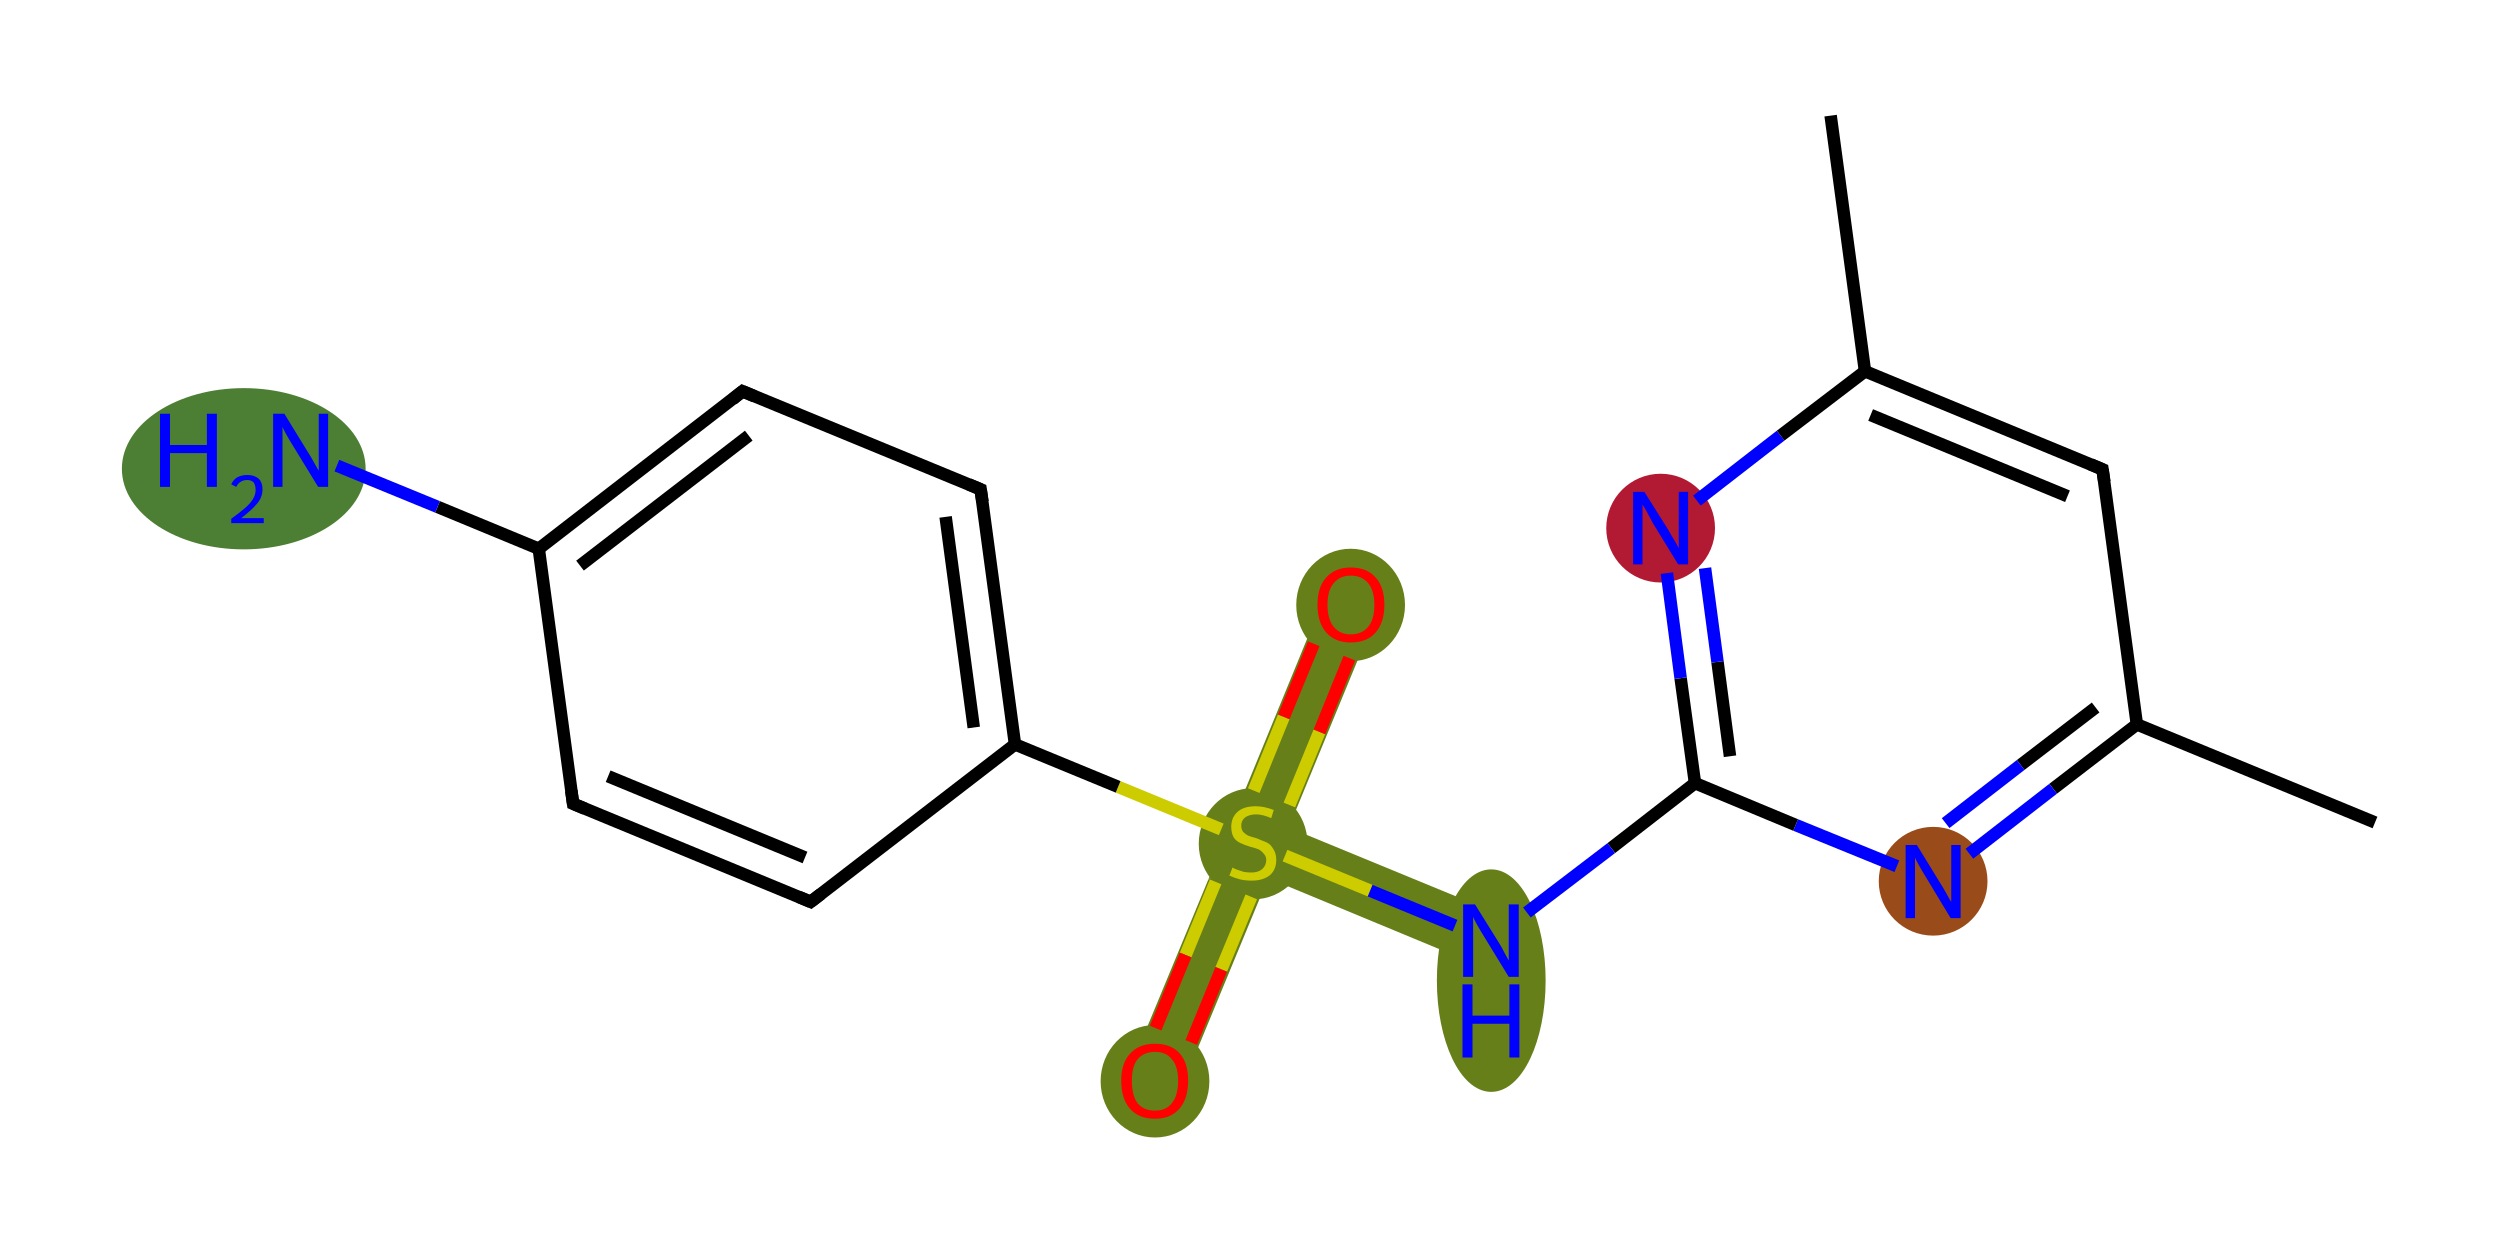
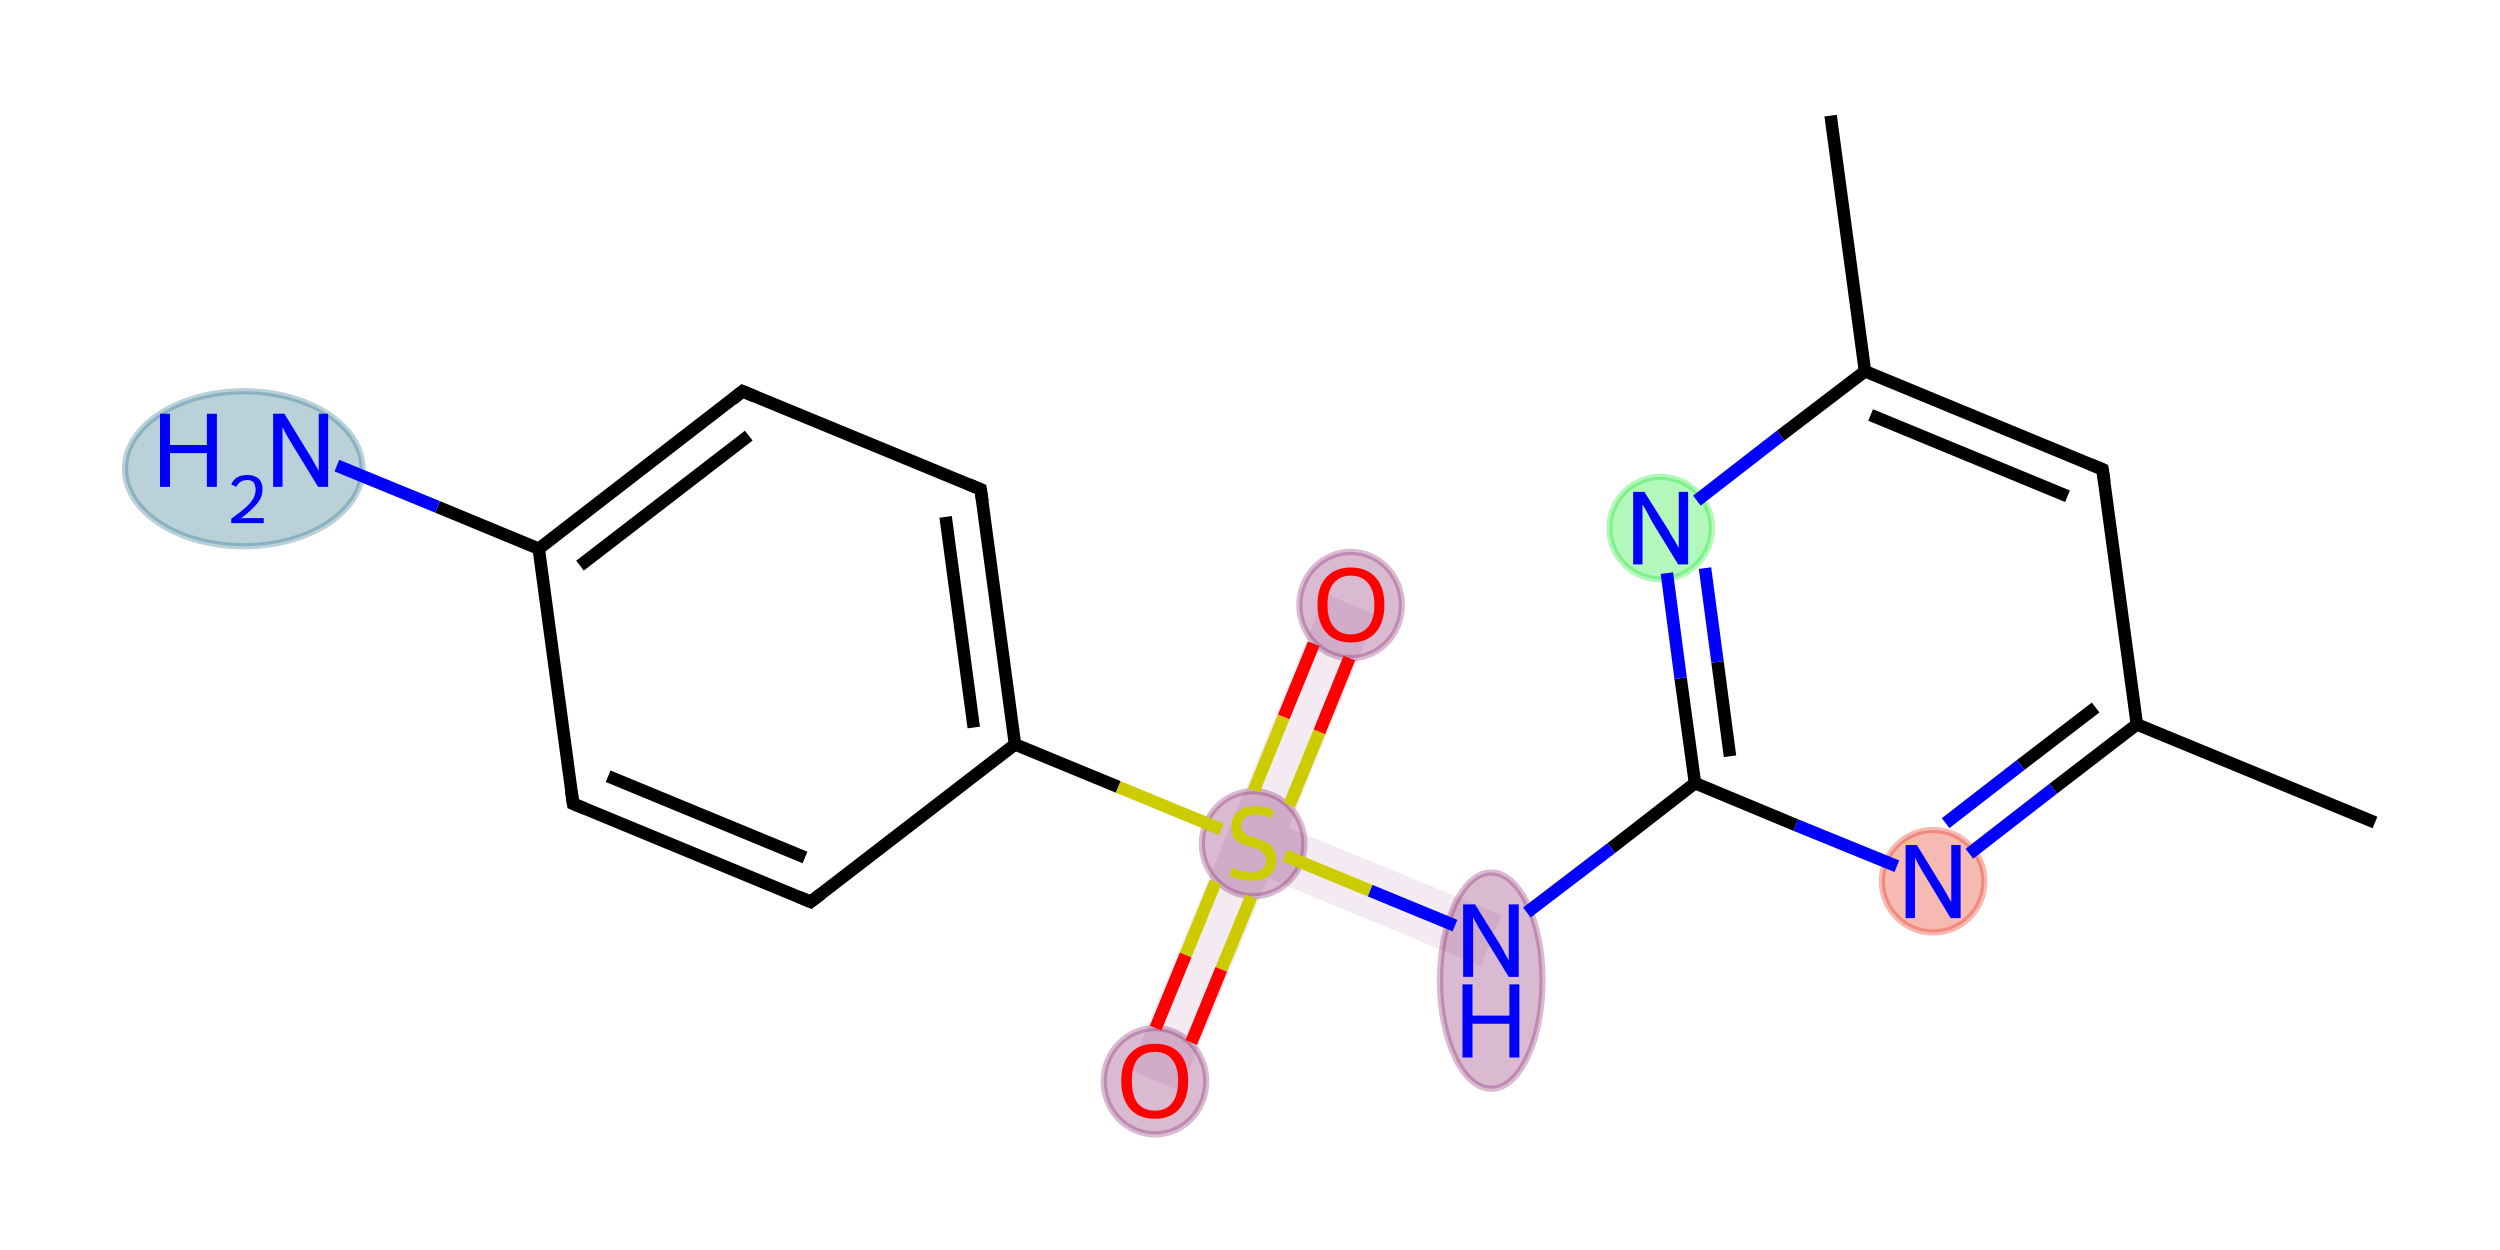
<svg xmlns="http://www.w3.org/2000/svg" version="1.1" baseProfile="full" xml:space="preserve" width="400px" height="200px" viewBox="0 0 400 200">
  <rect style="opacity:1.0;fill:#FFFFFF;stroke:none" width="400.0" height="200.0" x="0.0" y="0.0"> </rect>
-   <path class="bond-4 atom-4 atom-5" d="M 206.2,132.4 L 240.2,146.4 L 236.9,154.6 L 202.9,140.5 L 200.5,134.8 Z" style="fill:#667F19;fill-rule:evenodd;fill-opacity:1;stroke:#667F19;stroke-width:0.0px;stroke-linecap:butt;stroke-linejoin:miter;stroke-opacity:1;" />
-   <path class="bond-5 atom-5 atom-6" d="M 212.1,95.0 L 220.2,98.4 L 206.2,132.4 L 200.5,134.8 L 193.3,140.8 Z" style="fill:#667F19;fill-rule:evenodd;fill-opacity:1;stroke:#667F19;stroke-width:0.0px;stroke-linecap:butt;stroke-linejoin:miter;stroke-opacity:1;" />
-   <path class="bond-6 atom-5 atom-7" d="M 200.5,134.8 L 202.9,140.5 L 188.8,174.6 L 180.7,171.2 L 193.3,140.8 Z" style="fill:#667F19;fill-rule:evenodd;fill-opacity:1;stroke:#667F19;stroke-width:0.0px;stroke-linecap:butt;stroke-linejoin:miter;stroke-opacity:1;" />
-   <ellipse cx="309.3" cy="141.0" rx="8.2" ry="8.2" class="atom-2" style="fill:#994C19;fill-rule:evenodd;stroke:#994C19;stroke-width:1.0px;stroke-linecap:butt;stroke-linejoin:miter;stroke-opacity:1" />
-   <ellipse cx="238.6" cy="156.9" rx="8.2" ry="17.3" class="atom-4" style="fill:#667F19;fill-rule:evenodd;stroke:#667F19;stroke-width:1.0px;stroke-linecap:butt;stroke-linejoin:miter;stroke-opacity:1" />
-   <ellipse cx="200.5" cy="135.0" rx="8.2" ry="8.4" class="atom-5" style="fill:#667F19;fill-rule:evenodd;stroke:#667F19;stroke-width:1.0px;stroke-linecap:butt;stroke-linejoin:miter;stroke-opacity:1" />
-   <ellipse cx="216.1" cy="96.8" rx="8.2" ry="8.5" class="atom-6" style="fill:#667F19;fill-rule:evenodd;stroke:#667F19;stroke-width:1.0px;stroke-linecap:butt;stroke-linejoin:miter;stroke-opacity:1" />
-   <ellipse cx="184.8" cy="173.0" rx="8.2" ry="8.5" class="atom-7" style="fill:#667F19;fill-rule:evenodd;stroke:#667F19;stroke-width:1.0px;stroke-linecap:butt;stroke-linejoin:miter;stroke-opacity:1" />
-   <ellipse cx="39.0" cy="75.0" rx="19.0" ry="12.4" class="atom-12" style="fill:#4C7F33;fill-rule:evenodd;stroke:#4C7F33;stroke-width:1.0px;stroke-linecap:butt;stroke-linejoin:miter;stroke-opacity:1" />
-   <ellipse cx="265.7" cy="84.5" rx="8.2" ry="8.2" class="atom-15" style="fill:#B21933;fill-rule:evenodd;stroke:#B21933;stroke-width:1.0px;stroke-linecap:butt;stroke-linejoin:miter;stroke-opacity:1" />
+   <path class="bond-4 atom-4 atom-5" d="M 206.2,132.4 L 240.2,146.4 L 236.9,154.6 L 202.9,140.5 L 200.5,134.8 Z" style="fill:#7F19664C;fill-rule:evenodd;fill-opacity:0.3;stroke:#7F19664C;stroke-width:0.0px;stroke-linecap:butt;stroke-linejoin:miter;stroke-opacity:0.3;" />
+   <path class="bond-5 atom-5 atom-6" d="M 212.1,95.0 L 220.2,98.4 L 206.2,132.4 L 200.5,134.8 L 193.3,140.8 Z" style="fill:#7F19664C;fill-rule:evenodd;fill-opacity:0.3;stroke:#7F19664C;stroke-width:0.0px;stroke-linecap:butt;stroke-linejoin:miter;stroke-opacity:0.3;" />
+   <path class="bond-6 atom-5 atom-7" d="M 200.5,134.8 L 202.9,140.5 L 188.8,174.6 L 180.7,171.2 L 193.3,140.8 Z" style="fill:#7F19664C;fill-rule:evenodd;fill-opacity:0.3;stroke:#7F19664C;stroke-width:0.0px;stroke-linecap:butt;stroke-linejoin:miter;stroke-opacity:0.3;" />
+   <ellipse cx="309.3" cy="141.0" rx="8.2" ry="8.2" class="atom-2" style="fill:#E519004C;fill-rule:evenodd;stroke:#E519004C;stroke-width:1.0px;stroke-linecap:butt;stroke-linejoin:miter;stroke-opacity:1" />
+   <ellipse cx="238.6" cy="156.9" rx="8.2" ry="17.3" class="atom-4" style="fill:#7F19664C;fill-rule:evenodd;stroke:#7F19664C;stroke-width:1.0px;stroke-linecap:butt;stroke-linejoin:miter;stroke-opacity:1" />
+   <ellipse cx="200.5" cy="135.0" rx="8.2" ry="8.4" class="atom-5" style="fill:#7F19664C;fill-rule:evenodd;stroke:#7F19664C;stroke-width:1.0px;stroke-linecap:butt;stroke-linejoin:miter;stroke-opacity:1" />
+   <ellipse cx="216.1" cy="96.8" rx="8.2" ry="8.5" class="atom-6" style="fill:#7F19664C;fill-rule:evenodd;stroke:#7F19664C;stroke-width:1.0px;stroke-linecap:butt;stroke-linejoin:miter;stroke-opacity:1" />
+   <ellipse cx="184.8" cy="173.0" rx="8.2" ry="8.5" class="atom-7" style="fill:#7F19664C;fill-rule:evenodd;stroke:#7F19664C;stroke-width:1.0px;stroke-linecap:butt;stroke-linejoin:miter;stroke-opacity:1" />
+   <ellipse cx="39.0" cy="75.0" rx="19.0" ry="12.4" class="atom-12" style="fill:#19667F4C;fill-rule:evenodd;stroke:#19667F4C;stroke-width:1.0px;stroke-linecap:butt;stroke-linejoin:miter;stroke-opacity:1" />
+   <ellipse cx="265.7" cy="84.5" rx="8.2" ry="8.2" class="atom-15" style="fill:#00E5194C;fill-rule:evenodd;stroke:#00E5194C;stroke-width:1.0px;stroke-linecap:butt;stroke-linejoin:miter;stroke-opacity:1" />
  <path class="bond-0 atom-0 atom-1" d="M 380.0,131.6 L 341.9,115.9" style="fill:none;fill-rule:evenodd;stroke:#000000;stroke-width:2.0px;stroke-linecap:butt;stroke-linejoin:miter;stroke-opacity:1" />
  <path class="bond-1 atom-1 atom-2" d="M 341.9,115.9 L 328.5,126.2" style="fill:none;fill-rule:evenodd;stroke:#000000;stroke-width:2.0px;stroke-linecap:butt;stroke-linejoin:miter;stroke-opacity:1" />
  <path class="bond-1 atom-1 atom-2" d="M 328.5,126.2 L 315.1,136.6" style="fill:none;fill-rule:evenodd;stroke:#0000FF;stroke-width:2.0px;stroke-linecap:butt;stroke-linejoin:miter;stroke-opacity:1" />
  <path class="bond-1 atom-1 atom-2" d="M 335.3,113.2 L 323.3,122.4" style="fill:none;fill-rule:evenodd;stroke:#000000;stroke-width:2.0px;stroke-linecap:butt;stroke-linejoin:miter;stroke-opacity:1" />
  <path class="bond-1 atom-1 atom-2" d="M 323.3,122.4 L 311.3,131.7" style="fill:none;fill-rule:evenodd;stroke:#0000FF;stroke-width:2.0px;stroke-linecap:butt;stroke-linejoin:miter;stroke-opacity:1" />
  <path class="bond-2 atom-2 atom-3" d="M 303.5,138.6 L 287.3,132.0" style="fill:none;fill-rule:evenodd;stroke:#0000FF;stroke-width:2.0px;stroke-linecap:butt;stroke-linejoin:miter;stroke-opacity:1" />
  <path class="bond-2 atom-2 atom-3" d="M 287.3,132.0 L 271.2,125.3" style="fill:none;fill-rule:evenodd;stroke:#000000;stroke-width:2.0px;stroke-linecap:butt;stroke-linejoin:miter;stroke-opacity:1" />
  <path class="bond-3 atom-3 atom-4" d="M 271.2,125.3 L 257.8,135.7" style="fill:none;fill-rule:evenodd;stroke:#000000;stroke-width:2.0px;stroke-linecap:butt;stroke-linejoin:miter;stroke-opacity:1" />
  <path class="bond-3 atom-3 atom-4" d="M 257.8,135.7 L 244.3,146.0" style="fill:none;fill-rule:evenodd;stroke:#0000FF;stroke-width:2.0px;stroke-linecap:butt;stroke-linejoin:miter;stroke-opacity:1" />
  <path class="bond-4 atom-4 atom-5" d="M 232.8,148.1 L 219.2,142.5" style="fill:none;fill-rule:evenodd;stroke:#0000FF;stroke-width:2.0px;stroke-linecap:butt;stroke-linejoin:miter;stroke-opacity:1" />
  <path class="bond-4 atom-4 atom-5" d="M 219.2,142.5 L 205.6,136.9" style="fill:none;fill-rule:evenodd;stroke:#CCCC00;stroke-width:2.0px;stroke-linecap:butt;stroke-linejoin:miter;stroke-opacity:1" />
  <path class="bond-5 atom-5 atom-6" d="M 206.3,128.8 L 211.1,117.1" style="fill:none;fill-rule:evenodd;stroke:#CCCC00;stroke-width:2.0px;stroke-linecap:butt;stroke-linejoin:miter;stroke-opacity:1" />
  <path class="bond-5 atom-5 atom-6" d="M 211.1,117.1 L 215.9,105.3" style="fill:none;fill-rule:evenodd;stroke:#FF0000;stroke-width:2.0px;stroke-linecap:butt;stroke-linejoin:miter;stroke-opacity:1" />
  <path class="bond-5 atom-5 atom-6" d="M 200.6,126.5 L 205.4,114.7" style="fill:none;fill-rule:evenodd;stroke:#CCCC00;stroke-width:2.0px;stroke-linecap:butt;stroke-linejoin:miter;stroke-opacity:1" />
  <path class="bond-5 atom-5 atom-6" d="M 205.4,114.7 L 210.2,103.0" style="fill:none;fill-rule:evenodd;stroke:#FF0000;stroke-width:2.0px;stroke-linecap:butt;stroke-linejoin:miter;stroke-opacity:1" />
  <path class="bond-6 atom-5 atom-7" d="M 194.5,141.1 L 189.7,152.8" style="fill:none;fill-rule:evenodd;stroke:#CCCC00;stroke-width:2.0px;stroke-linecap:butt;stroke-linejoin:miter;stroke-opacity:1" />
  <path class="bond-6 atom-5 atom-7" d="M 189.7,152.8 L 184.9,164.5" style="fill:none;fill-rule:evenodd;stroke:#FF0000;stroke-width:2.0px;stroke-linecap:butt;stroke-linejoin:miter;stroke-opacity:1" />
  <path class="bond-6 atom-5 atom-7" d="M 200.2,143.5 L 195.4,155.1" style="fill:none;fill-rule:evenodd;stroke:#CCCC00;stroke-width:2.0px;stroke-linecap:butt;stroke-linejoin:miter;stroke-opacity:1" />
  <path class="bond-6 atom-5 atom-7" d="M 195.4,155.1 L 190.6,166.8" style="fill:none;fill-rule:evenodd;stroke:#FF0000;stroke-width:2.0px;stroke-linecap:butt;stroke-linejoin:miter;stroke-opacity:1" />
  <path class="bond-7 atom-5 atom-8" d="M 195.4,132.7 L 178.9,125.9" style="fill:none;fill-rule:evenodd;stroke:#CCCC00;stroke-width:2.0px;stroke-linecap:butt;stroke-linejoin:miter;stroke-opacity:1" />
  <path class="bond-7 atom-5 atom-8" d="M 178.9,125.9 L 162.4,119.1" style="fill:none;fill-rule:evenodd;stroke:#000000;stroke-width:2.0px;stroke-linecap:butt;stroke-linejoin:miter;stroke-opacity:1" />
  <path class="bond-8 atom-8 atom-9" d="M 162.4,119.1 L 156.9,78.3" style="fill:none;fill-rule:evenodd;stroke:#000000;stroke-width:2.0px;stroke-linecap:butt;stroke-linejoin:miter;stroke-opacity:1" />
  <path class="bond-8 atom-8 atom-9" d="M 155.8,116.4 L 151.3,82.7" style="fill:none;fill-rule:evenodd;stroke:#000000;stroke-width:2.0px;stroke-linecap:butt;stroke-linejoin:miter;stroke-opacity:1" />
  <path class="bond-9 atom-9 atom-10" d="M 156.9,78.3 L 118.8,62.6" style="fill:none;fill-rule:evenodd;stroke:#000000;stroke-width:2.0px;stroke-linecap:butt;stroke-linejoin:miter;stroke-opacity:1" />
  <path class="bond-10 atom-10 atom-11" d="M 118.8,62.6 L 86.2,87.8" style="fill:none;fill-rule:evenodd;stroke:#000000;stroke-width:2.0px;stroke-linecap:butt;stroke-linejoin:miter;stroke-opacity:1" />
  <path class="bond-10 atom-10 atom-11" d="M 119.8,69.7 L 92.8,90.5" style="fill:none;fill-rule:evenodd;stroke:#000000;stroke-width:2.0px;stroke-linecap:butt;stroke-linejoin:miter;stroke-opacity:1" />
  <path class="bond-11 atom-11 atom-12" d="M 86.2,87.8 L 70.0,81.1" style="fill:none;fill-rule:evenodd;stroke:#000000;stroke-width:2.0px;stroke-linecap:butt;stroke-linejoin:miter;stroke-opacity:1" />
  <path class="bond-11 atom-11 atom-12" d="M 70.0,81.1 L 53.9,74.5" style="fill:none;fill-rule:evenodd;stroke:#0000FF;stroke-width:2.0px;stroke-linecap:butt;stroke-linejoin:miter;stroke-opacity:1" />
  <path class="bond-12 atom-11 atom-13" d="M 86.2,87.8 L 91.7,128.6" style="fill:none;fill-rule:evenodd;stroke:#000000;stroke-width:2.0px;stroke-linecap:butt;stroke-linejoin:miter;stroke-opacity:1" />
  <path class="bond-13 atom-13 atom-14" d="M 91.7,128.6 L 129.7,144.3" style="fill:none;fill-rule:evenodd;stroke:#000000;stroke-width:2.0px;stroke-linecap:butt;stroke-linejoin:miter;stroke-opacity:1" />
  <path class="bond-13 atom-13 atom-14" d="M 97.3,124.2 L 128.8,137.2" style="fill:none;fill-rule:evenodd;stroke:#000000;stroke-width:2.0px;stroke-linecap:butt;stroke-linejoin:miter;stroke-opacity:1" />
  <path class="bond-14 atom-3 atom-15" d="M 271.2,125.3 L 268.9,108.5" style="fill:none;fill-rule:evenodd;stroke:#000000;stroke-width:2.0px;stroke-linecap:butt;stroke-linejoin:miter;stroke-opacity:1" />
  <path class="bond-14 atom-3 atom-15" d="M 268.9,108.5 L 266.7,91.7" style="fill:none;fill-rule:evenodd;stroke:#0000FF;stroke-width:2.0px;stroke-linecap:butt;stroke-linejoin:miter;stroke-opacity:1" />
  <path class="bond-14 atom-3 atom-15" d="M 276.8,121.0 L 274.8,105.9" style="fill:none;fill-rule:evenodd;stroke:#000000;stroke-width:2.0px;stroke-linecap:butt;stroke-linejoin:miter;stroke-opacity:1" />
  <path class="bond-14 atom-3 atom-15" d="M 274.8,105.9 L 272.8,90.9" style="fill:none;fill-rule:evenodd;stroke:#0000FF;stroke-width:2.0px;stroke-linecap:butt;stroke-linejoin:miter;stroke-opacity:1" />
  <path class="bond-15 atom-15 atom-16" d="M 271.5,80.1 L 284.9,69.7" style="fill:none;fill-rule:evenodd;stroke:#0000FF;stroke-width:2.0px;stroke-linecap:butt;stroke-linejoin:miter;stroke-opacity:1" />
  <path class="bond-15 atom-15 atom-16" d="M 284.9,69.7 L 298.4,59.4" style="fill:none;fill-rule:evenodd;stroke:#000000;stroke-width:2.0px;stroke-linecap:butt;stroke-linejoin:miter;stroke-opacity:1" />
  <path class="bond-16 atom-16 atom-17" d="M 298.4,59.4 L 292.9,18.5" style="fill:none;fill-rule:evenodd;stroke:#000000;stroke-width:2.0px;stroke-linecap:butt;stroke-linejoin:miter;stroke-opacity:1" />
  <path class="bond-17 atom-16 atom-18" d="M 298.4,59.4 L 336.4,75.1" style="fill:none;fill-rule:evenodd;stroke:#000000;stroke-width:2.0px;stroke-linecap:butt;stroke-linejoin:miter;stroke-opacity:1" />
  <path class="bond-17 atom-16 atom-18" d="M 299.3,66.4 L 330.8,79.4" style="fill:none;fill-rule:evenodd;stroke:#000000;stroke-width:2.0px;stroke-linecap:butt;stroke-linejoin:miter;stroke-opacity:1" />
  <path class="bond-18 atom-18 atom-1" d="M 336.4,75.1 L 341.9,115.9" style="fill:none;fill-rule:evenodd;stroke:#000000;stroke-width:2.0px;stroke-linecap:butt;stroke-linejoin:miter;stroke-opacity:1" />
  <path class="bond-19 atom-14 atom-8" d="M 129.7,144.3 L 162.4,119.1" style="fill:none;fill-rule:evenodd;stroke:#000000;stroke-width:2.0px;stroke-linecap:butt;stroke-linejoin:miter;stroke-opacity:1" />
  <path d="M 157.2,80.3 L 156.9,78.3 L 155.0,77.5" style="fill:none;stroke:#000000;stroke-width:2.0px;stroke-linecap:butt;stroke-linejoin:miter;stroke-opacity:1;" />
  <path d="M 120.7,63.4 L 118.8,62.6 L 117.2,63.9" style="fill:none;stroke:#000000;stroke-width:2.0px;stroke-linecap:butt;stroke-linejoin:miter;stroke-opacity:1;" />
  <path d="M 91.4,126.5 L 91.7,128.6 L 93.6,129.4" style="fill:none;stroke:#000000;stroke-width:2.0px;stroke-linecap:butt;stroke-linejoin:miter;stroke-opacity:1;" />
  <path d="M 127.8,143.5 L 129.7,144.3 L 131.4,143.0" style="fill:none;stroke:#000000;stroke-width:2.0px;stroke-linecap:butt;stroke-linejoin:miter;stroke-opacity:1;" />
  <path d="M 334.5,74.3 L 336.4,75.1 L 336.7,77.1" style="fill:none;stroke:#000000;stroke-width:2.0px;stroke-linecap:butt;stroke-linejoin:miter;stroke-opacity:1;" />
  <path class="atom-2" d="M 306.7 135.2 L 310.5 141.4 Q 310.9 142.0, 311.5 143.1 Q 312.1 144.2, 312.2 144.3 L 312.2 135.2 L 313.7 135.2 L 313.7 146.9 L 312.1 146.9 L 308.0 140.1 Q 307.5 139.3, 307.0 138.4 Q 306.5 137.5, 306.4 137.2 L 306.4 146.9 L 304.9 146.9 L 304.9 135.2 L 306.7 135.2 " fill="#0000FF" />
  <path class="atom-4" d="M 236.0 144.7 L 239.8 150.8 Q 240.2 151.4, 240.8 152.6 Q 241.4 153.7, 241.4 153.7 L 241.4 144.7 L 243.0 144.7 L 243.0 156.3 L 241.4 156.3 L 237.3 149.6 Q 236.8 148.8, 236.3 147.9 Q 235.8 147.0, 235.7 146.7 L 235.7 156.3 L 234.1 156.3 L 234.1 144.7 L 236.0 144.7 " fill="#0000FF" />
  <path class="atom-4" d="M 234.0 157.5 L 235.6 157.5 L 235.6 162.5 L 241.5 162.5 L 241.5 157.5 L 243.1 157.5 L 243.1 169.2 L 241.5 169.2 L 241.5 163.8 L 235.6 163.8 L 235.6 169.2 L 234.0 169.2 L 234.0 157.5 " fill="#0000FF" />
  <path class="atom-5" d="M 197.2 138.8 Q 197.3 138.9, 197.8 139.1 Q 198.4 139.3, 199.0 139.5 Q 199.6 139.6, 200.2 139.6 Q 201.3 139.6, 201.9 139.1 Q 202.6 138.5, 202.6 137.6 Q 202.6 137.0, 202.2 136.6 Q 201.9 136.2, 201.4 135.9 Q 200.9 135.7, 200.1 135.5 Q 199.1 135.2, 198.5 134.9 Q 197.8 134.6, 197.4 134.0 Q 197.0 133.3, 197.0 132.3 Q 197.0 130.8, 198.0 129.9 Q 199.0 129.0, 200.9 129.0 Q 202.3 129.0, 203.8 129.6 L 203.4 130.9 Q 202.0 130.3, 201.0 130.3 Q 199.9 130.3, 199.2 130.8 Q 198.6 131.3, 198.6 132.1 Q 198.6 132.7, 198.9 133.1 Q 199.3 133.5, 199.7 133.7 Q 200.2 133.9, 201.0 134.1 Q 202.0 134.5, 202.7 134.8 Q 203.3 135.1, 203.7 135.8 Q 204.2 136.5, 204.2 137.6 Q 204.2 139.2, 203.1 140.1 Q 202.0 140.9, 200.3 140.9 Q 199.2 140.9, 198.4 140.7 Q 197.6 140.5, 196.7 140.1 L 197.2 138.8 " fill="#CCCC00" />
  <path class="atom-6" d="M 210.8 96.8 Q 210.8 93.9, 212.2 92.4 Q 213.6 90.8, 216.1 90.8 Q 218.7 90.8, 220.1 92.4 Q 221.5 93.9, 221.5 96.8 Q 221.5 99.6, 220.1 101.2 Q 218.7 102.8, 216.1 102.8 Q 213.6 102.8, 212.2 101.2 Q 210.8 99.6, 210.8 96.8 M 216.1 101.5 Q 217.9 101.5, 218.9 100.3 Q 219.9 99.1, 219.9 96.8 Q 219.9 94.5, 218.9 93.3 Q 217.9 92.1, 216.1 92.1 Q 214.4 92.1, 213.4 93.3 Q 212.4 94.4, 212.4 96.8 Q 212.4 99.1, 213.4 100.3 Q 214.4 101.5, 216.1 101.5 " fill="#FF0000" />
  <path class="atom-7" d="M 179.4 172.9 Q 179.4 170.1, 180.8 168.6 Q 182.2 167.0, 184.8 167.0 Q 187.4 167.0, 188.8 168.6 Q 190.1 170.1, 190.1 172.9 Q 190.1 175.8, 188.7 177.4 Q 187.3 179.0, 184.8 179.0 Q 182.2 179.0, 180.8 177.4 Q 179.4 175.8, 179.4 172.9 M 184.8 177.7 Q 186.6 177.7, 187.5 176.5 Q 188.5 175.3, 188.5 172.9 Q 188.5 170.6, 187.5 169.5 Q 186.6 168.3, 184.8 168.3 Q 183.0 168.3, 182.0 169.5 Q 181.1 170.6, 181.1 172.9 Q 181.1 175.3, 182.0 176.5 Q 183.0 177.7, 184.8 177.7 " fill="#FF0000" />
  <path class="atom-12" d="M 25.6 66.2 L 27.2 66.2 L 27.2 71.2 L 33.1 71.2 L 33.1 66.2 L 34.7 66.2 L 34.7 77.9 L 33.1 77.9 L 33.1 72.5 L 27.2 72.5 L 27.2 77.9 L 25.6 77.9 L 25.6 66.2 " fill="#0000FF" />
  <path class="atom-12" d="M 37.0 77.5 Q 37.3 76.8, 37.9 76.4 Q 38.6 76.0, 39.6 76.0 Q 40.7 76.0, 41.4 76.6 Q 42.0 77.2, 42.0 78.3 Q 42.0 79.5, 41.2 80.5 Q 40.3 81.6, 38.6 82.9 L 42.2 82.9 L 42.2 83.7 L 37.0 83.7 L 37.0 83.0 Q 38.4 82.0, 39.3 81.2 Q 40.1 80.5, 40.5 79.8 Q 40.9 79.1, 40.9 78.4 Q 40.9 77.7, 40.6 77.2 Q 40.2 76.8, 39.6 76.8 Q 38.9 76.8, 38.5 77.1 Q 38.1 77.3, 37.8 77.9 L 37.0 77.5 " fill="#0000FF" />
  <path class="atom-12" d="M 45.5 66.2 L 49.3 72.4 Q 49.7 73.0, 50.3 74.1 Q 50.9 75.2, 51.0 75.3 L 51.0 66.2 L 52.5 66.2 L 52.5 77.9 L 50.9 77.9 L 46.8 71.2 Q 46.3 70.4, 45.8 69.5 Q 45.3 68.6, 45.2 68.3 L 45.2 77.9 L 43.7 77.9 L 43.7 66.2 L 45.5 66.2 " fill="#0000FF" />
  <path class="atom-15" d="M 263.1 78.7 L 267.0 84.9 Q 267.3 85.5, 268.0 86.6 Q 268.6 87.7, 268.6 87.7 L 268.6 78.7 L 270.1 78.7 L 270.1 90.3 L 268.5 90.3 L 264.4 83.6 Q 264.0 82.8, 263.5 81.9 Q 263.0 81.0, 262.8 80.7 L 262.8 90.3 L 261.3 90.3 L 261.3 78.7 L 263.1 78.7 " fill="#0000FF" />
</svg>
